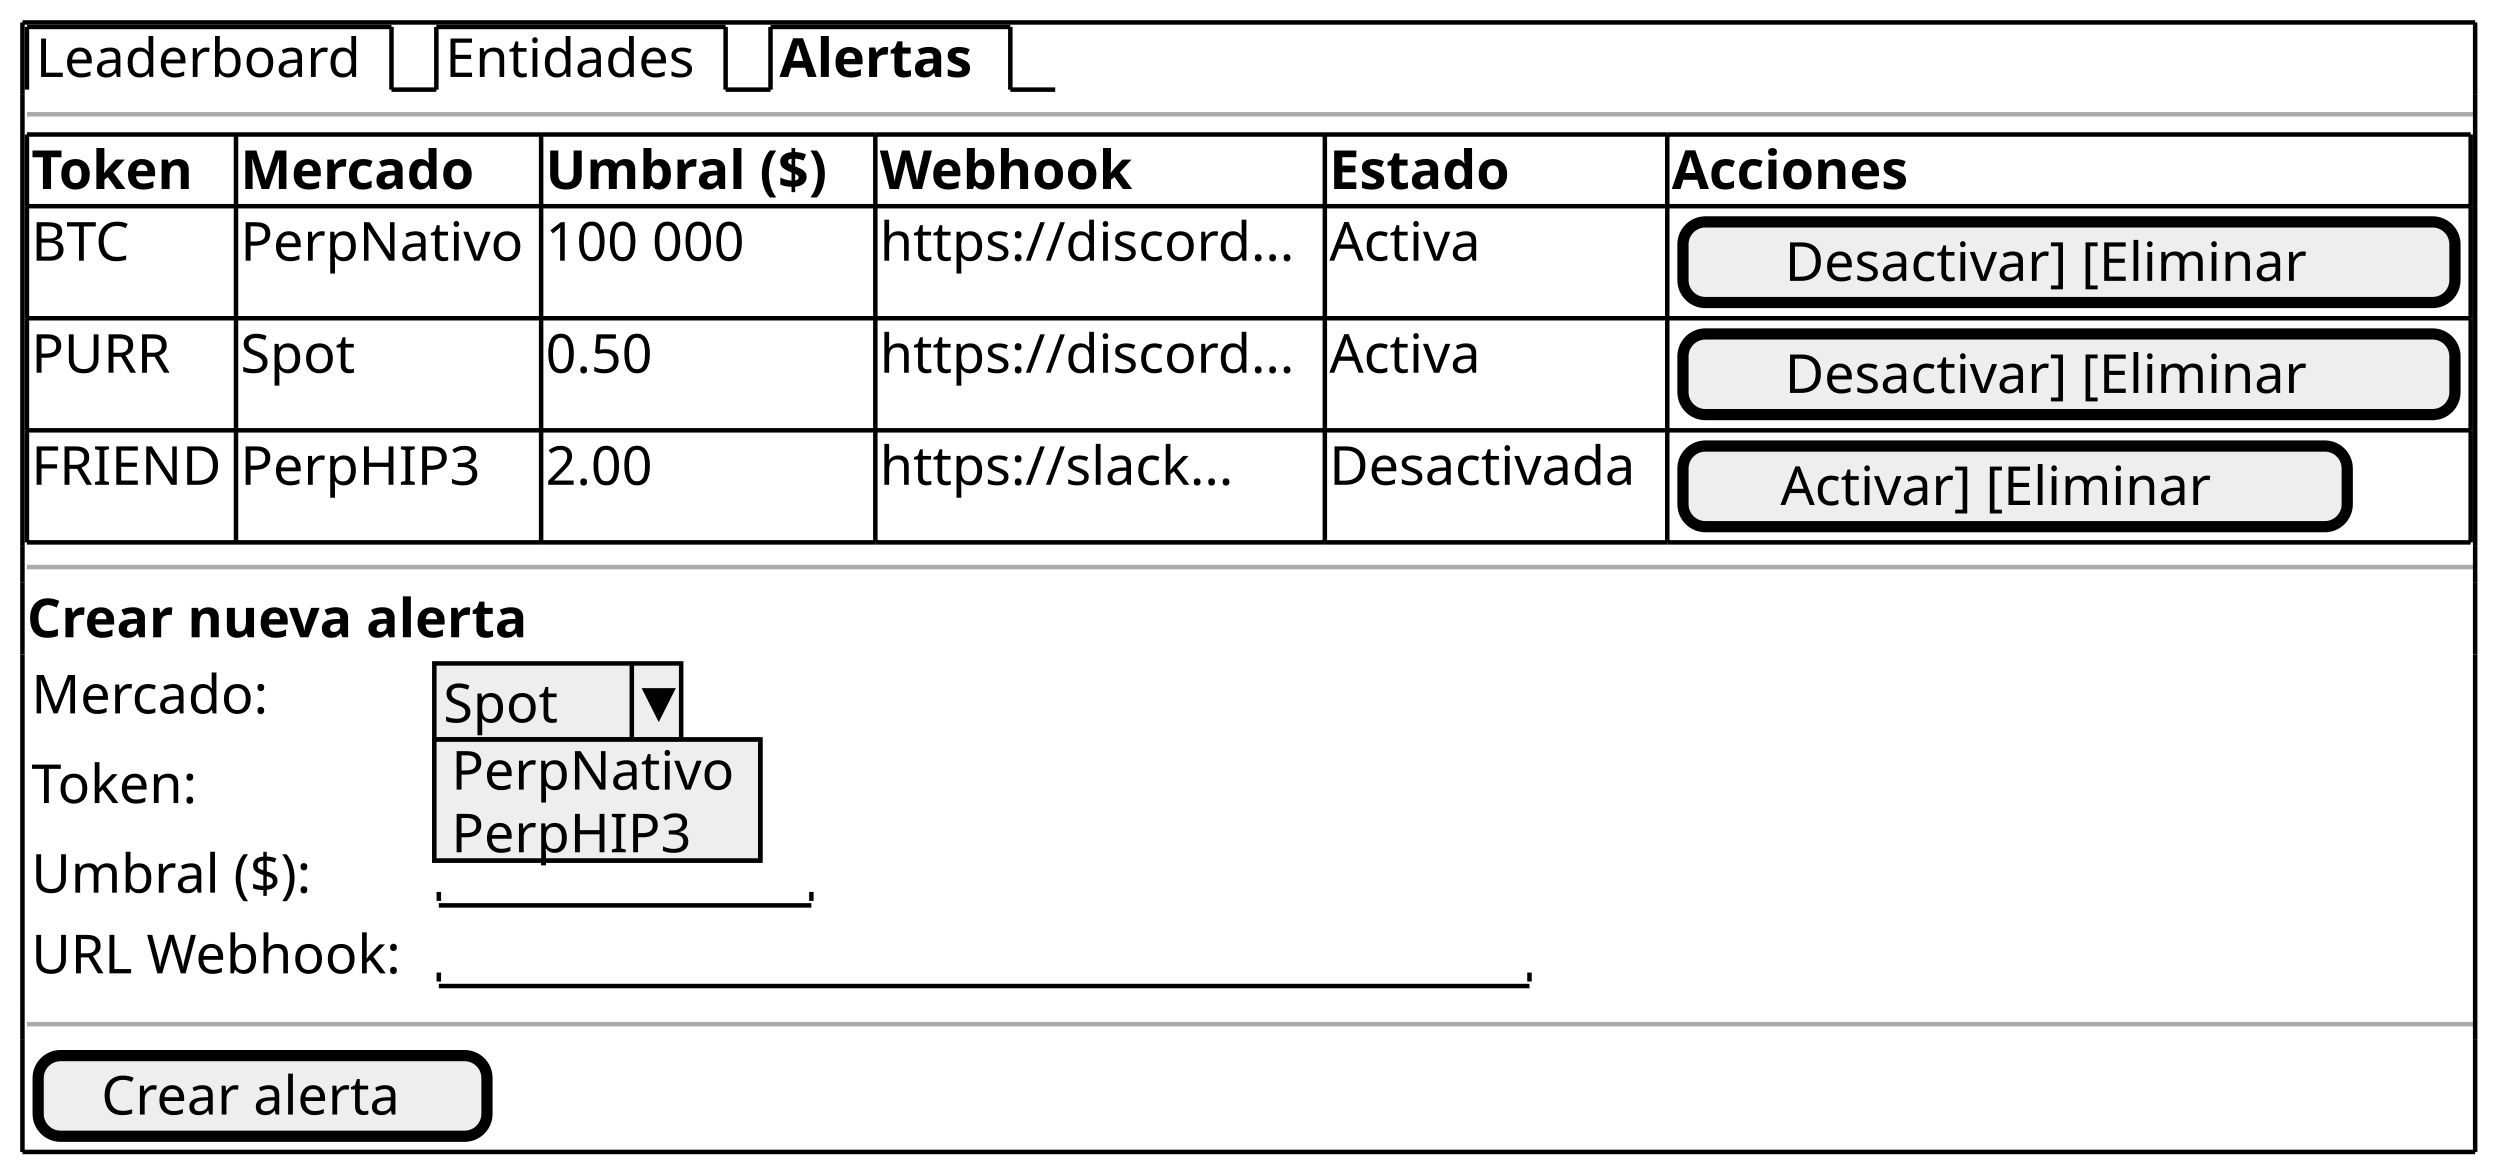
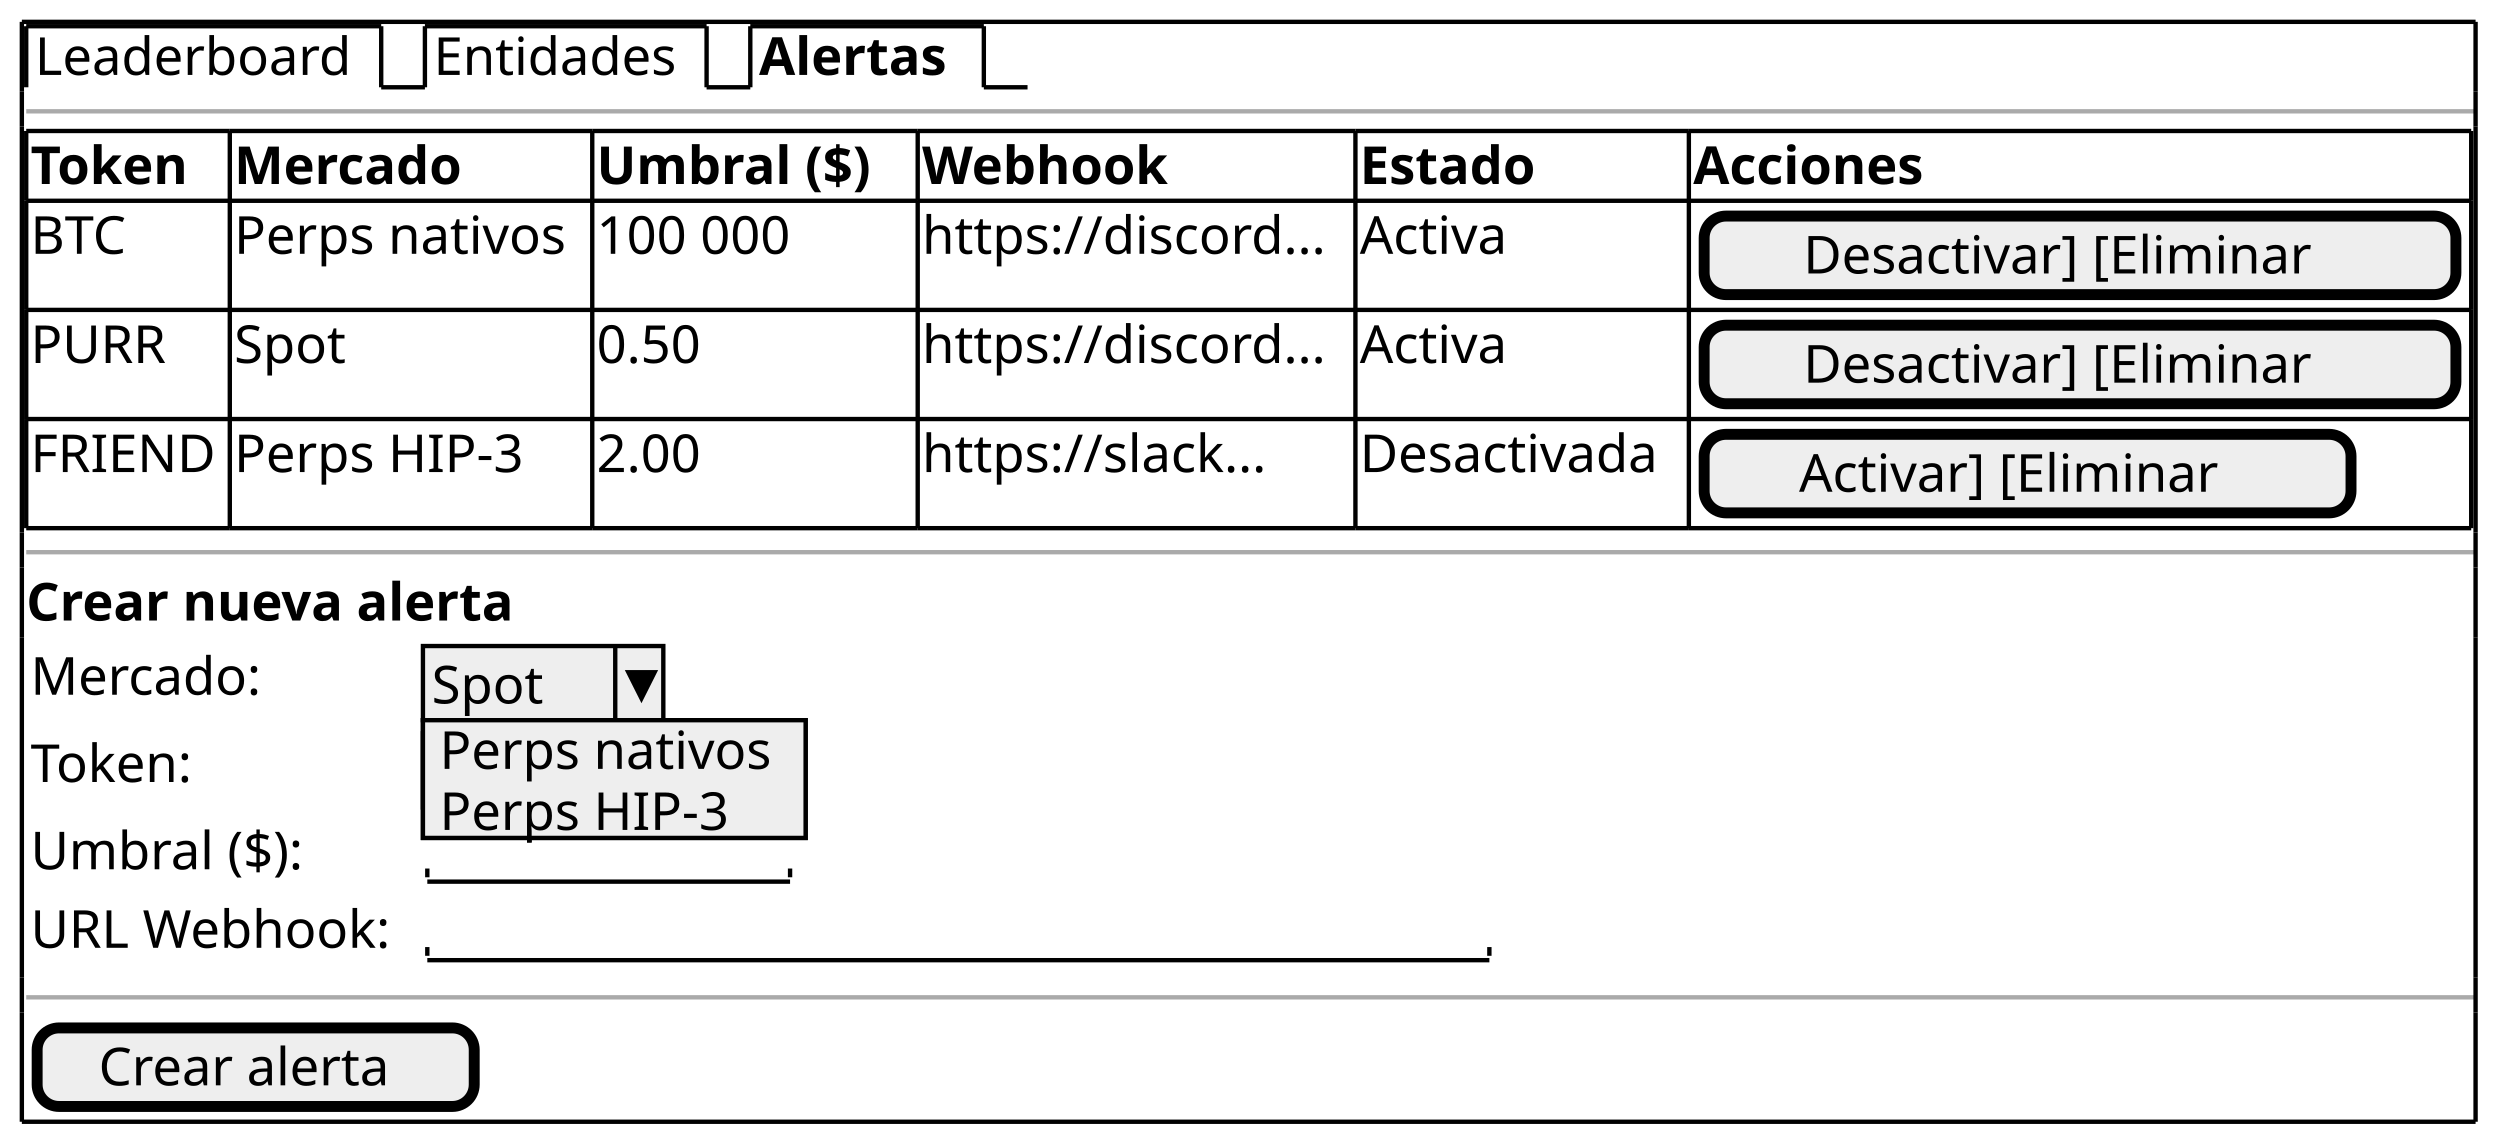
- <svg xmlns="http://www.w3.org/2000/svg" contentStyleType="text/css" data-diagram-type="SALT" height="262px" preserveAspectRatio="none" style="width:557px;height:262px;background:#FFFFFF;" version="1.1" viewBox="0 0 557 262" width="557px" zoomAndPan="magnify">
+ <svg xmlns="http://www.w3.org/2000/svg" contentStyleType="text/css" data-diagram-type="SALT" height="262px" preserveAspectRatio="none" style="width:572px;height:262px;background:#FFFFFF;" version="1.1" viewBox="0 0 572 262" width="572px" zoomAndPan="magnify">
  <defs />
  <g>
    <text fill="#000000" font-family="sans-serif" font-size="12" lengthAdjust="spacing" textLength="76.219" x="8" y="17.139">Leaderboard</text>
    <line style="stroke:#000000;stroke-width:1;" x1="6" x2="6" y1="6" y2="19.969" />
    <line style="stroke:#000000;stroke-width:1;" x1="6" x2="87.219" y1="6" y2="6" />
    <line style="stroke:#000000;stroke-width:1;" x1="87.219" x2="87.219" y1="6" y2="19.969" />
    <line style="stroke:#000000;stroke-width:1;" x1="87.219" x2="97.219" y1="19.969" y2="19.969" />
    <text fill="#000000" font-family="sans-serif" font-size="12" lengthAdjust="spacing" textLength="59.449" x="99.219" y="17.139">Entidades</text>
    <line style="stroke:#000000;stroke-width:1;" x1="97.219" x2="97.219" y1="6" y2="19.969" />
    <line style="stroke:#000000;stroke-width:1;" x1="97.219" x2="161.668" y1="6" y2="6" />
    <line style="stroke:#000000;stroke-width:1;" x1="161.668" x2="161.668" y1="6" y2="19.969" />
    <line style="stroke:#000000;stroke-width:1;" x1="161.668" x2="171.668" y1="19.969" y2="19.969" />
    <text fill="#000000" font-family="sans-serif" font-size="12" font-weight="700" lengthAdjust="spacing" textLength="48.434" x="173.668" y="17.139">Alertas</text>
    <line style="stroke:#000000;stroke-width:1;" x1="171.668" x2="171.668" y1="6" y2="19.969" />
    <line style="stroke:#000000;stroke-width:1;" x1="171.668" x2="225.102" y1="6" y2="6" />
    <line style="stroke:#000000;stroke-width:1;" x1="225.102" x2="225.102" y1="6" y2="19.969" />
    <line style="stroke:#000000;stroke-width:1;" x1="225.102" x2="235.102" y1="19.969" y2="19.969" />
-     <line style="stroke:#AAAAAA;stroke-width:1;" x1="6" x2="551.465" y1="25.469" y2="25.469" />
+     <line style="stroke:#AAAAAA;stroke-width:1;" x1="6" x2="566.412" y1="25.469" y2="25.469" />
    <text fill="#000000" font-family="sans-serif" font-size="12" font-weight="700" lengthAdjust="spacing" textLength="41.092" x="7" y="42.107">Token</text>
    <text fill="#000000" font-family="sans-serif" font-size="12" font-weight="700" lengthAdjust="spacing" textLength="58.043" x="53.578" y="42.107">Mercado</text>
-     <text fill="#000000" font-family="sans-serif" font-size="12" font-weight="700" lengthAdjust="spacing" textLength="72.463" x="121.561" y="42.107">Umbral ($)</text>
-     <text fill="#000000" font-family="sans-serif" font-size="12" font-weight="700" lengthAdjust="spacing" textLength="62.977" x="196.023" y="42.107">Webhook</text>
-     <text fill="#000000" font-family="sans-serif" font-size="12" font-weight="700" lengthAdjust="spacing" textLength="46.008" x="296.174" y="42.107">Estado</text>
-     <text fill="#000000" font-family="sans-serif" font-size="12" font-weight="700" lengthAdjust="spacing" textLength="59.695" x="372.465" y="42.107">Acciones</text>
+     <text fill="#000000" font-family="sans-serif" font-size="12" font-weight="700" lengthAdjust="spacing" textLength="72.463" x="136.508" y="42.107">Umbral ($)</text>
+     <text fill="#000000" font-family="sans-serif" font-size="12" font-weight="700" lengthAdjust="spacing" textLength="62.977" x="210.971" y="42.107">Webhook</text>
+     <text fill="#000000" font-family="sans-serif" font-size="12" font-weight="700" lengthAdjust="spacing" textLength="46.008" x="311.121" y="42.107">Estado</text>
+     <text fill="#000000" font-family="sans-serif" font-size="12" font-weight="700" lengthAdjust="spacing" textLength="59.695" x="387.412" y="42.107">Acciones</text>
    <text fill="#000000" font-family="sans-serif" font-size="12" lengthAdjust="spacing" textLength="23.941" x="7" y="58.076">BTC</text>
-     <text fill="#000000" font-family="sans-serif" font-size="12" lengthAdjust="spacing" textLength="65.982" x="53.578" y="58.076">PerpNativo</text>
-     <text fill="#000000" font-family="sans-serif" font-size="12" lengthAdjust="spacing" textLength="49.623" x="121.561" y="58.076">100 000</text>
-     <text fill="#000000" font-family="sans-serif" font-size="12" lengthAdjust="spacing" textLength="98.15" x="196.023" y="58.076">https://discord...</text>
-     <text fill="#000000" font-family="sans-serif" font-size="12" lengthAdjust="spacing" textLength="37.301" x="296.174" y="58.076">Activa</text>
-     <rect fill="#EEEEEE" height="17.969" rx="5" ry="5" style="stroke:#000000;stroke-width:2.5;" width="172" x="374.965" y="49.438" />
-     <text fill="#000000" font-family="sans-serif" font-size="12" lengthAdjust="spacing" textLength="126.598" x="397.666" y="62.576">Desactivar] [Eliminar</text>
+     <text fill="#000000" font-family="sans-serif" font-size="12" lengthAdjust="spacing" textLength="80.93" x="53.578" y="58.076">Perps nativos</text>
+     <text fill="#000000" font-family="sans-serif" font-size="12" lengthAdjust="spacing" textLength="49.623" x="136.508" y="58.076">100 000</text>
+     <text fill="#000000" font-family="sans-serif" font-size="12" lengthAdjust="spacing" textLength="98.15" x="210.971" y="58.076">https://discord...</text>
+     <text fill="#000000" font-family="sans-serif" font-size="12" lengthAdjust="spacing" textLength="37.301" x="311.121" y="58.076">Activa</text>
+     <rect fill="#EEEEEE" height="17.969" rx="5" ry="5" style="stroke:#000000;stroke-width:2.5;" width="172" x="389.912" y="49.438" />
+     <text fill="#000000" font-family="sans-serif" font-size="12" lengthAdjust="spacing" textLength="126.598" x="412.613" y="62.576">Desactivar] [Eliminar</text>
    <text fill="#000000" font-family="sans-serif" font-size="12" lengthAdjust="spacing" textLength="32.695" x="7" y="83.045">PURR</text>
    <text fill="#000000" font-family="sans-serif" font-size="12" lengthAdjust="spacing" textLength="27.281" x="53.578" y="83.045">Spot</text>
-     <text fill="#000000" font-family="sans-serif" font-size="12" lengthAdjust="spacing" textLength="26.719" x="121.561" y="83.045">0.50</text>
-     <text fill="#000000" font-family="sans-serif" font-size="12" lengthAdjust="spacing" textLength="98.15" x="196.023" y="83.045">https://discord...</text>
-     <text fill="#000000" font-family="sans-serif" font-size="12" lengthAdjust="spacing" textLength="37.301" x="296.174" y="83.045">Activa</text>
-     <rect fill="#EEEEEE" height="17.969" rx="5" ry="5" style="stroke:#000000;stroke-width:2.5;" width="172" x="374.965" y="74.406" />
-     <text fill="#000000" font-family="sans-serif" font-size="12" lengthAdjust="spacing" textLength="126.598" x="397.666" y="87.545">Desactivar] [Eliminar</text>
+     <text fill="#000000" font-family="sans-serif" font-size="12" lengthAdjust="spacing" textLength="26.719" x="136.508" y="83.045">0.50</text>
+     <text fill="#000000" font-family="sans-serif" font-size="12" lengthAdjust="spacing" textLength="98.15" x="210.971" y="83.045">https://discord...</text>
+     <text fill="#000000" font-family="sans-serif" font-size="12" lengthAdjust="spacing" textLength="37.301" x="311.121" y="83.045">Activa</text>
+     <rect fill="#EEEEEE" height="17.969" rx="5" ry="5" style="stroke:#000000;stroke-width:2.5;" width="172" x="389.912" y="74.406" />
+     <text fill="#000000" font-family="sans-serif" font-size="12" lengthAdjust="spacing" textLength="126.598" x="412.613" y="87.545">Desactivar] [Eliminar</text>
    <text fill="#000000" font-family="sans-serif" font-size="12" lengthAdjust="spacing" textLength="44.578" x="7" y="108.014">FRIEND</text>
-     <text fill="#000000" font-family="sans-serif" font-size="12" lengthAdjust="spacing" textLength="54.603" x="53.578" y="108.014">PerpHIP3</text>
-     <text fill="#000000" font-family="sans-serif" font-size="12" lengthAdjust="spacing" textLength="26.719" x="121.561" y="108.014">2.00</text>
-     <text fill="#000000" font-family="sans-serif" font-size="12" lengthAdjust="spacing" textLength="84.943" x="196.023" y="108.014">https://slack...</text>
-     <text fill="#000000" font-family="sans-serif" font-size="12" lengthAdjust="spacing" textLength="74.291" x="296.174" y="108.014">Desactivada</text>
-     <rect fill="#EEEEEE" height="17.969" rx="5" ry="5" style="stroke:#000000;stroke-width:2.5;" width="148" x="374.965" y="99.375" />
-     <text fill="#000000" font-family="sans-serif" font-size="12" lengthAdjust="spacing" textLength="104.578" x="396.676" y="112.514">Activar] [Eliminar</text>
+     <text fill="#000000" font-family="sans-serif" font-size="12" lengthAdjust="spacing" textLength="69" x="53.578" y="108.014">Perps HIP-3</text>
+     <text fill="#000000" font-family="sans-serif" font-size="12" lengthAdjust="spacing" textLength="26.719" x="136.508" y="108.014">2.00</text>
+     <text fill="#000000" font-family="sans-serif" font-size="12" lengthAdjust="spacing" textLength="84.943" x="210.971" y="108.014">https://slack...</text>
+     <text fill="#000000" font-family="sans-serif" font-size="12" lengthAdjust="spacing" textLength="74.291" x="311.121" y="108.014">Desactivada</text>
+     <rect fill="#EEEEEE" height="17.969" rx="5" ry="5" style="stroke:#000000;stroke-width:2.5;" width="148" x="389.912" y="99.375" />
+     <text fill="#000000" font-family="sans-serif" font-size="12" lengthAdjust="spacing" textLength="104.578" x="411.623" y="112.514">Activar] [Eliminar</text>
    <line style="stroke:#000000;stroke-width:1;" x1="6" x2="52.578" y1="29.969" y2="29.969" />
-     <line style="stroke:#000000;stroke-width:1;" x1="295.174" x2="371.465" y1="120.844" y2="120.844" />
-     <line style="stroke:#000000;stroke-width:1;" x1="52.578" x2="120.561" y1="29.969" y2="29.969" />
-     <line style="stroke:#000000;stroke-width:1;" x1="371.465" x2="550.465" y1="120.844" y2="120.844" />
-     <line style="stroke:#000000;stroke-width:1;" x1="120.561" x2="195.023" y1="29.969" y2="29.969" />
-     <line style="stroke:#000000;stroke-width:1;" x1="195.023" x2="295.174" y1="29.969" y2="29.969" />
-     <line style="stroke:#000000;stroke-width:1;" x1="295.174" x2="371.465" y1="29.969" y2="29.969" />
-     <line style="stroke:#000000;stroke-width:1;" x1="371.465" x2="550.465" y1="29.969" y2="29.969" />
+     <line style="stroke:#000000;stroke-width:1;" x1="310.121" x2="386.412" y1="120.844" y2="120.844" />
+     <line style="stroke:#000000;stroke-width:1;" x1="52.578" x2="135.508" y1="29.969" y2="29.969" />
+     <line style="stroke:#000000;stroke-width:1;" x1="386.412" x2="565.412" y1="120.844" y2="120.844" />
+     <line style="stroke:#000000;stroke-width:1;" x1="135.508" x2="209.971" y1="29.969" y2="29.969" />
+     <line style="stroke:#000000;stroke-width:1;" x1="209.971" x2="310.121" y1="29.969" y2="29.969" />
+     <line style="stroke:#000000;stroke-width:1;" x1="310.121" x2="386.412" y1="29.969" y2="29.969" />
+     <line style="stroke:#000000;stroke-width:1;" x1="386.412" x2="565.412" y1="29.969" y2="29.969" />
    <line style="stroke:#000000;stroke-width:1;" x1="6" x2="52.578" y1="95.875" y2="95.875" />
-     <line style="stroke:#000000;stroke-width:1;" x1="52.578" x2="120.561" y1="95.875" y2="95.875" />
-     <line style="stroke:#000000;stroke-width:1;" x1="120.561" x2="195.023" y1="95.875" y2="95.875" />
-     <line style="stroke:#000000;stroke-width:1;" x1="195.023" x2="295.174" y1="95.875" y2="95.875" />
-     <line style="stroke:#000000;stroke-width:1;" x1="295.174" x2="371.465" y1="95.875" y2="95.875" />
-     <line style="stroke:#000000;stroke-width:1;" x1="371.465" x2="550.465" y1="95.875" y2="95.875" />
+     <line style="stroke:#000000;stroke-width:1;" x1="52.578" x2="135.508" y1="95.875" y2="95.875" />
+     <line style="stroke:#000000;stroke-width:1;" x1="135.508" x2="209.971" y1="95.875" y2="95.875" />
+     <line style="stroke:#000000;stroke-width:1;" x1="209.971" x2="310.121" y1="95.875" y2="95.875" />
+     <line style="stroke:#000000;stroke-width:1;" x1="310.121" x2="386.412" y1="95.875" y2="95.875" />
+     <line style="stroke:#000000;stroke-width:1;" x1="386.412" x2="565.412" y1="95.875" y2="95.875" />
    <line style="stroke:#000000;stroke-width:1;" x1="6" x2="52.578" y1="70.906" y2="70.906" />
-     <line style="stroke:#000000;stroke-width:1;" x1="52.578" x2="120.561" y1="70.906" y2="70.906" />
-     <line style="stroke:#000000;stroke-width:1;" x1="120.561" x2="195.023" y1="70.906" y2="70.906" />
-     <line style="stroke:#000000;stroke-width:1;" x1="195.023" x2="295.174" y1="70.906" y2="70.906" />
-     <line style="stroke:#000000;stroke-width:1;" x1="295.174" x2="371.465" y1="70.906" y2="70.906" />
-     <line style="stroke:#000000;stroke-width:1;" x1="371.465" x2="550.465" y1="70.906" y2="70.906" />
+     <line style="stroke:#000000;stroke-width:1;" x1="52.578" x2="135.508" y1="70.906" y2="70.906" />
+     <line style="stroke:#000000;stroke-width:1;" x1="135.508" x2="209.971" y1="70.906" y2="70.906" />
+     <line style="stroke:#000000;stroke-width:1;" x1="209.971" x2="310.121" y1="70.906" y2="70.906" />
+     <line style="stroke:#000000;stroke-width:1;" x1="310.121" x2="386.412" y1="70.906" y2="70.906" />
+     <line style="stroke:#000000;stroke-width:1;" x1="386.412" x2="565.412" y1="70.906" y2="70.906" />
    <line style="stroke:#000000;stroke-width:1;" x1="6" x2="52.578" y1="45.938" y2="45.938" />
-     <line style="stroke:#000000;stroke-width:1;" x1="52.578" x2="120.561" y1="45.938" y2="45.938" />
-     <line style="stroke:#000000;stroke-width:1;" x1="120.561" x2="195.023" y1="45.938" y2="45.938" />
-     <line style="stroke:#000000;stroke-width:1;" x1="195.023" x2="295.174" y1="45.938" y2="45.938" />
-     <line style="stroke:#000000;stroke-width:1;" x1="295.174" x2="371.465" y1="45.938" y2="45.938" />
-     <line style="stroke:#000000;stroke-width:1;" x1="371.465" x2="550.465" y1="45.938" y2="45.938" />
+     <line style="stroke:#000000;stroke-width:1;" x1="52.578" x2="135.508" y1="45.938" y2="45.938" />
+     <line style="stroke:#000000;stroke-width:1;" x1="135.508" x2="209.971" y1="45.938" y2="45.938" />
+     <line style="stroke:#000000;stroke-width:1;" x1="209.971" x2="310.121" y1="45.938" y2="45.938" />
+     <line style="stroke:#000000;stroke-width:1;" x1="310.121" x2="386.412" y1="45.938" y2="45.938" />
+     <line style="stroke:#000000;stroke-width:1;" x1="386.412" x2="565.412" y1="45.938" y2="45.938" />
    <line style="stroke:#000000;stroke-width:1;" x1="6" x2="52.578" y1="120.844" y2="120.844" />
-     <line style="stroke:#000000;stroke-width:1;" x1="52.578" x2="120.561" y1="120.844" y2="120.844" />
-     <line style="stroke:#000000;stroke-width:1;" x1="120.561" x2="195.023" y1="120.844" y2="120.844" />
-     <line style="stroke:#000000;stroke-width:1;" x1="195.023" x2="295.174" y1="120.844" y2="120.844" />
+     <line style="stroke:#000000;stroke-width:1;" x1="52.578" x2="135.508" y1="120.844" y2="120.844" />
+     <line style="stroke:#000000;stroke-width:1;" x1="135.508" x2="209.971" y1="120.844" y2="120.844" />
+     <line style="stroke:#000000;stroke-width:1;" x1="209.971" x2="310.121" y1="120.844" y2="120.844" />
    <line style="stroke:#000000;stroke-width:1;" x1="6" x2="6" y1="29.969" y2="45.938" />
    <line style="stroke:#000000;stroke-width:1;" x1="52.578" x2="52.578" y1="29.969" y2="45.938" />
-     <line style="stroke:#000000;stroke-width:1;" x1="120.561" x2="120.561" y1="29.969" y2="45.938" />
-     <line style="stroke:#000000;stroke-width:1;" x1="195.023" x2="195.023" y1="29.969" y2="45.938" />
-     <line style="stroke:#000000;stroke-width:1;" x1="295.174" x2="295.174" y1="29.969" y2="45.938" />
-     <line style="stroke:#000000;stroke-width:1;" x1="371.465" x2="371.465" y1="29.969" y2="45.938" />
-     <line style="stroke:#000000;stroke-width:1;" x1="550.465" x2="550.465" y1="29.969" y2="45.938" />
+     <line style="stroke:#000000;stroke-width:1;" x1="135.508" x2="135.508" y1="29.969" y2="45.938" />
+     <line style="stroke:#000000;stroke-width:1;" x1="209.971" x2="209.971" y1="29.969" y2="45.938" />
+     <line style="stroke:#000000;stroke-width:1;" x1="310.121" x2="310.121" y1="29.969" y2="45.938" />
+     <line style="stroke:#000000;stroke-width:1;" x1="386.412" x2="386.412" y1="29.969" y2="45.938" />
+     <line style="stroke:#000000;stroke-width:1;" x1="565.412" x2="565.412" y1="29.969" y2="45.938" />
    <line style="stroke:#000000;stroke-width:1;" x1="6" x2="6" y1="95.875" y2="120.844" />
    <line style="stroke:#000000;stroke-width:1;" x1="52.578" x2="52.578" y1="95.875" y2="120.844" />
-     <line style="stroke:#000000;stroke-width:1;" x1="120.561" x2="120.561" y1="95.875" y2="120.844" />
-     <line style="stroke:#000000;stroke-width:1;" x1="195.023" x2="195.023" y1="95.875" y2="120.844" />
-     <line style="stroke:#000000;stroke-width:1;" x1="295.174" x2="295.174" y1="95.875" y2="120.844" />
-     <line style="stroke:#000000;stroke-width:1;" x1="371.465" x2="371.465" y1="95.875" y2="120.844" />
-     <line style="stroke:#000000;stroke-width:1;" x1="550.465" x2="550.465" y1="95.875" y2="120.844" />
+     <line style="stroke:#000000;stroke-width:1;" x1="135.508" x2="135.508" y1="95.875" y2="120.844" />
+     <line style="stroke:#000000;stroke-width:1;" x1="209.971" x2="209.971" y1="95.875" y2="120.844" />
+     <line style="stroke:#000000;stroke-width:1;" x1="310.121" x2="310.121" y1="95.875" y2="120.844" />
+     <line style="stroke:#000000;stroke-width:1;" x1="386.412" x2="386.412" y1="95.875" y2="120.844" />
+     <line style="stroke:#000000;stroke-width:1;" x1="565.412" x2="565.412" y1="95.875" y2="120.844" />
    <line style="stroke:#000000;stroke-width:1;" x1="6" x2="6" y1="70.906" y2="95.875" />
    <line style="stroke:#000000;stroke-width:1;" x1="52.578" x2="52.578" y1="70.906" y2="95.875" />
-     <line style="stroke:#000000;stroke-width:1;" x1="120.561" x2="120.561" y1="70.906" y2="95.875" />
-     <line style="stroke:#000000;stroke-width:1;" x1="195.023" x2="195.023" y1="70.906" y2="95.875" />
-     <line style="stroke:#000000;stroke-width:1;" x1="295.174" x2="295.174" y1="70.906" y2="95.875" />
-     <line style="stroke:#000000;stroke-width:1;" x1="371.465" x2="371.465" y1="70.906" y2="95.875" />
-     <line style="stroke:#000000;stroke-width:1;" x1="550.465" x2="550.465" y1="70.906" y2="95.875" />
+     <line style="stroke:#000000;stroke-width:1;" x1="135.508" x2="135.508" y1="70.906" y2="95.875" />
+     <line style="stroke:#000000;stroke-width:1;" x1="209.971" x2="209.971" y1="70.906" y2="95.875" />
+     <line style="stroke:#000000;stroke-width:1;" x1="310.121" x2="310.121" y1="70.906" y2="95.875" />
+     <line style="stroke:#000000;stroke-width:1;" x1="386.412" x2="386.412" y1="70.906" y2="95.875" />
+     <line style="stroke:#000000;stroke-width:1;" x1="565.412" x2="565.412" y1="70.906" y2="95.875" />
    <line style="stroke:#000000;stroke-width:1;" x1="6" x2="6" y1="45.938" y2="70.906" />
    <line style="stroke:#000000;stroke-width:1;" x1="52.578" x2="52.578" y1="45.938" y2="70.906" />
-     <line style="stroke:#000000;stroke-width:1;" x1="120.561" x2="120.561" y1="45.938" y2="70.906" />
-     <line style="stroke:#000000;stroke-width:1;" x1="195.023" x2="195.023" y1="45.938" y2="70.906" />
-     <line style="stroke:#000000;stroke-width:1;" x1="295.174" x2="295.174" y1="45.938" y2="70.906" />
-     <line style="stroke:#000000;stroke-width:1;" x1="371.465" x2="371.465" y1="45.938" y2="70.906" />
-     <line style="stroke:#000000;stroke-width:1;" x1="550.465" x2="550.465" y1="45.938" y2="70.906" />
-     <line style="stroke:#AAAAAA;stroke-width:1;" x1="6" x2="551.465" y1="126.344" y2="126.344" />
+     <line style="stroke:#000000;stroke-width:1;" x1="135.508" x2="135.508" y1="45.938" y2="70.906" />
+     <line style="stroke:#000000;stroke-width:1;" x1="209.971" x2="209.971" y1="45.938" y2="70.906" />
+     <line style="stroke:#000000;stroke-width:1;" x1="310.121" x2="310.121" y1="45.938" y2="70.906" />
+     <line style="stroke:#000000;stroke-width:1;" x1="386.412" x2="386.412" y1="45.938" y2="70.906" />
+     <line style="stroke:#000000;stroke-width:1;" x1="565.412" x2="565.412" y1="45.938" y2="70.906" />
+     <line style="stroke:#AAAAAA;stroke-width:1;" x1="6" x2="566.412" y1="126.344" y2="126.344" />
    <text fill="#000000" font-family="sans-serif" font-size="12" font-weight="700" lengthAdjust="spacing" textLength="126.481" x="6" y="141.982">Crear nueva alerta</text>
    <text fill="#000000" font-family="sans-serif" font-size="12" lengthAdjust="spacing" textLength="55.623" x="7" y="158.951">Mercado:</text>
    <rect fill="#EEEEEE" height="16.969" style="stroke:#000000;stroke-width:1;" width="55" x="96.768" y="147.812" />
    <text fill="#000000" font-family="sans-serif" font-size="12" lengthAdjust="spacing" textLength="27.281" x="98.768" y="160.951">Spot</text>
    <line style="stroke:#000000;stroke-width:1;" x1="140.768" x2="140.768" y1="147.812" y2="164.781" />
    <polygon fill="#000000" points="143.768,153.812,149.768,153.812,146.768,159.781" style="stroke:#000000;stroke-width:1;" />
-     <rect fill="#EEEEEE" height="26.938" style="stroke:#000000;stroke-width:1;" width="72.611" x="96.768" y="164.781" />
-     <text fill="#000000" font-family="sans-serif" font-size="12" lengthAdjust="spacing" textLength="65.982" x="100.582" y="175.92">PerpNativo</text>
-     <text fill="#000000" font-family="sans-serif" font-size="12" lengthAdjust="spacing" textLength="54.603" x="100.582" y="189.889">PerpHIP3</text>
+     <rect fill="#EEEEEE" height="26.938" style="stroke:#000000;stroke-width:1;" width="87.559" x="96.768" y="164.781" />
+     <text fill="#000000" font-family="sans-serif" font-size="12" lengthAdjust="spacing" textLength="80.93" x="100.582" y="175.92">Perps nativos</text>
+     <text fill="#000000" font-family="sans-serif" font-size="12" lengthAdjust="spacing" textLength="69" x="100.582" y="189.889">Perps HIP-3</text>
    <text fill="#000000" font-family="sans-serif" font-size="12" lengthAdjust="spacing" textLength="40.652" x="7" y="178.92">Token:</text>
    <rect fill="#EEEEEE" height="16.969" style="stroke:#000000;stroke-width:1;" width="39" x="96.768" y="167.781" />
    <text fill="#000000" font-family="sans-serif" font-size="12" lengthAdjust="spacing" textLength="23.941" x="98.768" y="180.92">BTC</text>
    <line style="stroke:#000000;stroke-width:1;" x1="124.768" x2="124.768" y1="167.781" y2="184.75" />
    <polygon fill="#000000" points="127.768,173.781,133.768,173.781,130.768,179.75" style="stroke:#000000;stroke-width:1;" />
    <text fill="#000000" font-family="sans-serif" font-size="12" lengthAdjust="spacing" textLength="68.566" x="7" y="198.889">Umbral ($):</text>
    <text fill="#000000" font-family="sans-serif" font-size="12" lengthAdjust="spacing" textLength="3.814" x="99.768" y="198.889"> </text>
    <line style="stroke:#000000;stroke-width:1;" x1="97.768" x2="180.768" y1="201.719" y2="201.719" />
    <line style="stroke:#000000;stroke-width:1;" x1="97.768" x2="97.768" y1="198.719" y2="200.719" />
    <line style="stroke:#000000;stroke-width:1;" x1="180.768" x2="180.768" y1="198.719" y2="200.719" />
    <text fill="#000000" font-family="sans-serif" font-size="12" lengthAdjust="spacing" textLength="87.768" x="7" y="216.857">URL Webhook:</text>
    <text fill="#000000" font-family="sans-serif" font-size="12" lengthAdjust="spacing" textLength="3.814" x="99.768" y="216.857"> </text>
    <line style="stroke:#000000;stroke-width:1;" x1="97.768" x2="340.768" y1="219.688" y2="219.688" />
    <line style="stroke:#000000;stroke-width:1;" x1="97.768" x2="97.768" y1="216.688" y2="218.688" />
    <line style="stroke:#000000;stroke-width:1;" x1="340.768" x2="340.768" y1="216.688" y2="218.688" />
-     <line style="stroke:#AAAAAA;stroke-width:1;" x1="6" x2="551.465" y1="228.188" y2="228.188" />
+     <line style="stroke:#AAAAAA;stroke-width:1;" x1="6" x2="566.412" y1="228.188" y2="228.188" />
    <rect fill="#EEEEEE" height="17.969" rx="5" ry="5" style="stroke:#000000;stroke-width:2.5;" width="100" x="8.5" y="235.188" />
    <text fill="#000000" font-family="sans-serif" font-size="12" lengthAdjust="spacing" textLength="71.859" x="22.57" y="248.326">Crear alerta</text>
-     <line style="stroke:#000000;stroke-width:1;" x1="5" x2="551.465" y1="5" y2="5" />
-     <line style="stroke:#000000;stroke-width:1;" x1="5" x2="551.465" y1="256.656" y2="256.656" />
+     <line style="stroke:#000000;stroke-width:1;" x1="5" x2="566.412" y1="5" y2="5" />
+     <line style="stroke:#000000;stroke-width:1;" x1="5" x2="566.412" y1="256.656" y2="256.656" />
    <line style="stroke:#000000;stroke-width:1;" x1="5" x2="5" y1="5" y2="20.969" />
-     <line style="stroke:#000000;stroke-width:1;" x1="551.465" x2="551.465" y1="5" y2="20.969" />
+     <line style="stroke:#000000;stroke-width:1;" x1="566.412" x2="566.412" y1="5" y2="20.969" />
    <line style="stroke:#000000;stroke-width:1;" x1="5" x2="5" y1="231.688" y2="256.656" />
-     <line style="stroke:#000000;stroke-width:1;" x1="551.465" x2="551.465" y1="231.688" y2="256.656" />
+     <line style="stroke:#000000;stroke-width:1;" x1="566.412" x2="566.412" y1="231.688" y2="256.656" />
    <line style="stroke:#000000;stroke-width:1;" x1="5" x2="5" y1="145.812" y2="223.688" />
-     <line style="stroke:#000000;stroke-width:1;" x1="551.465" x2="551.465" y1="145.812" y2="223.688" />
+     <line style="stroke:#000000;stroke-width:1;" x1="566.412" x2="566.412" y1="145.812" y2="223.688" />
    <line style="stroke:#000000;stroke-width:1;" x1="5" x2="5" y1="121.844" y2="129.844" />
-     <line style="stroke:#000000;stroke-width:1;" x1="551.465" x2="551.465" y1="121.844" y2="129.844" />
+     <line style="stroke:#000000;stroke-width:1;" x1="566.412" x2="566.412" y1="121.844" y2="129.844" />
    <line style="stroke:#000000;stroke-width:1;" x1="5" x2="5" y1="20.969" y2="28.969" />
-     <line style="stroke:#000000;stroke-width:1;" x1="551.465" x2="551.465" y1="20.969" y2="28.969" />
+     <line style="stroke:#000000;stroke-width:1;" x1="566.412" x2="566.412" y1="20.969" y2="28.969" />
    <line style="stroke:#000000;stroke-width:1;" x1="5" x2="5" y1="223.688" y2="231.688" />
-     <line style="stroke:#000000;stroke-width:1;" x1="551.465" x2="551.465" y1="223.688" y2="231.688" />
+     <line style="stroke:#000000;stroke-width:1;" x1="566.412" x2="566.412" y1="223.688" y2="231.688" />
    <line style="stroke:#000000;stroke-width:1;" x1="5" x2="5" y1="129.844" y2="145.812" />
-     <line style="stroke:#000000;stroke-width:1;" x1="551.465" x2="551.465" y1="129.844" y2="145.812" />
+     <line style="stroke:#000000;stroke-width:1;" x1="566.412" x2="566.412" y1="129.844" y2="145.812" />
    <line style="stroke:#000000;stroke-width:1;" x1="5" x2="5" y1="28.969" y2="121.844" />
-     <line style="stroke:#000000;stroke-width:1;" x1="551.465" x2="551.465" y1="28.969" y2="121.844" />
-     <rect fill="#EEEEEE" height="26.938" style="stroke:#000000;stroke-width:1;" width="72.611" x="96.768" y="164.781" />
-     <text fill="#000000" font-family="sans-serif" font-size="12" lengthAdjust="spacing" textLength="65.982" x="100.582" y="175.92">PerpNativo</text>
-     <text fill="#000000" font-family="sans-serif" font-size="12" lengthAdjust="spacing" textLength="54.603" x="100.582" y="189.889">PerpHIP3</text>
+     <line style="stroke:#000000;stroke-width:1;" x1="566.412" x2="566.412" y1="28.969" y2="121.844" />
+     <rect fill="#EEEEEE" height="26.938" style="stroke:#000000;stroke-width:1;" width="87.559" x="96.768" y="164.781" />
+     <text fill="#000000" font-family="sans-serif" font-size="12" lengthAdjust="spacing" textLength="80.93" x="100.582" y="175.92">Perps nativos</text>
+     <text fill="#000000" font-family="sans-serif" font-size="12" lengthAdjust="spacing" textLength="69" x="100.582" y="189.889">Perps HIP-3</text>
  </g>
</svg>
